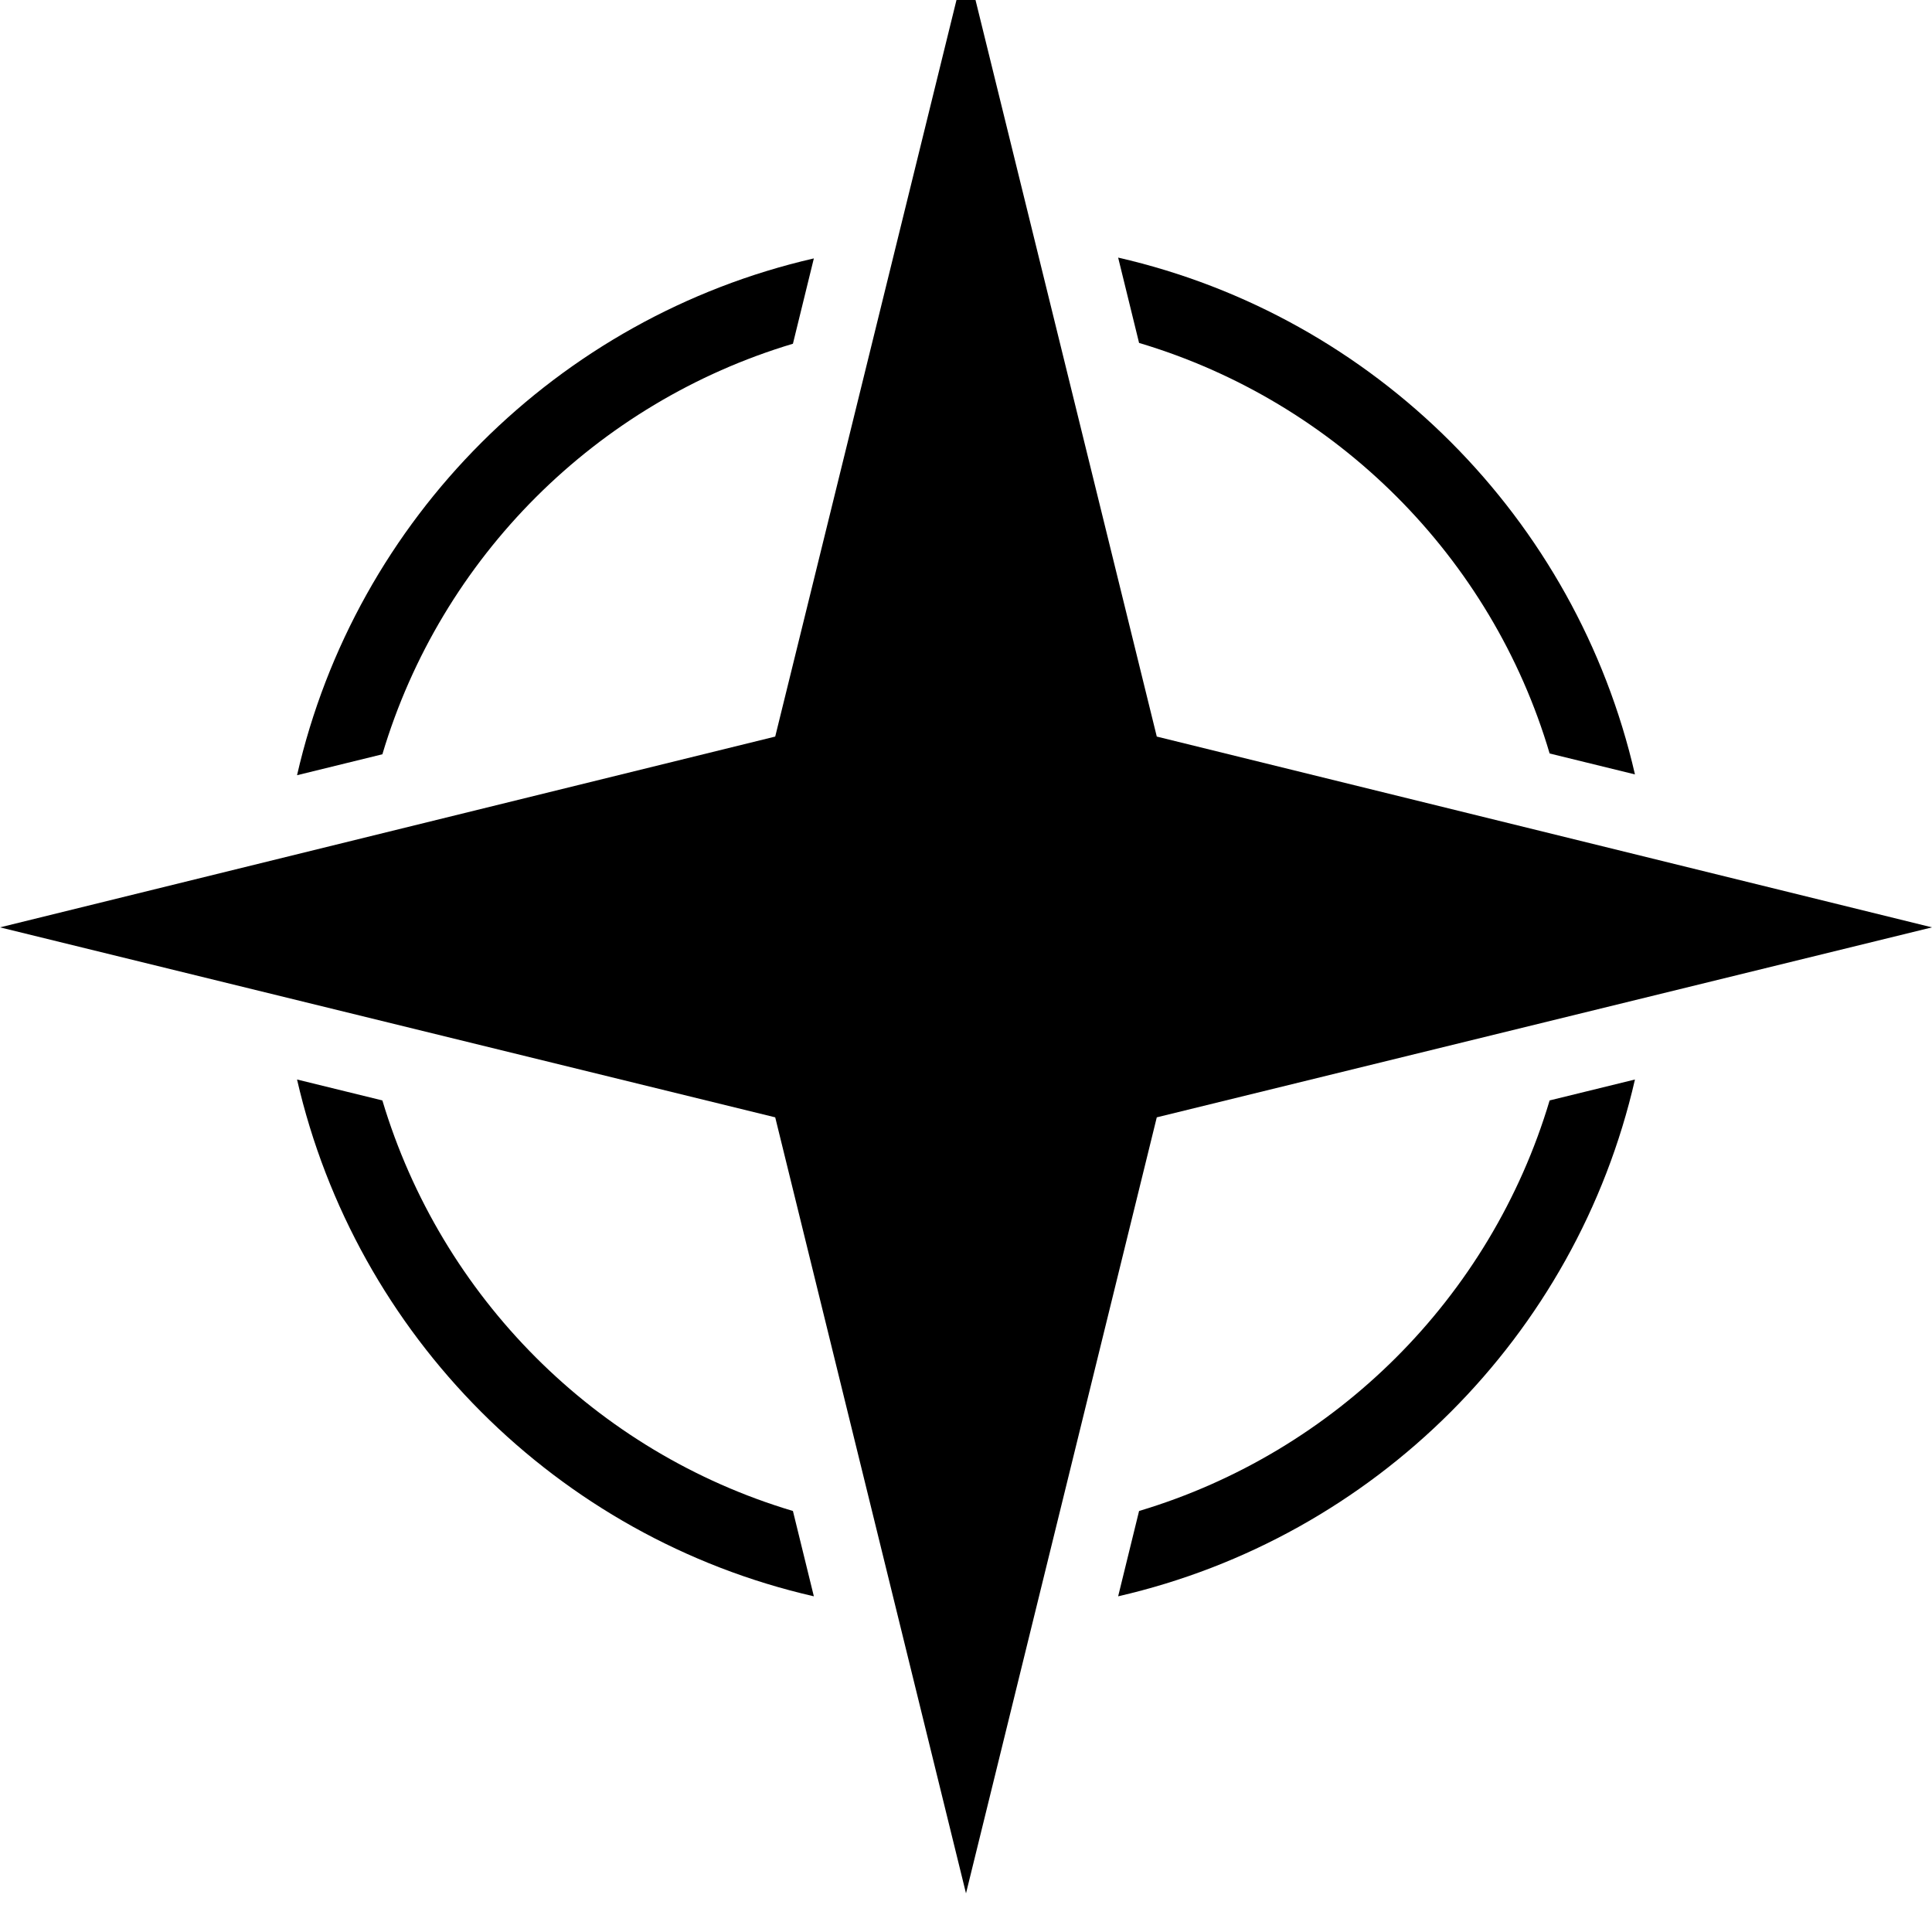
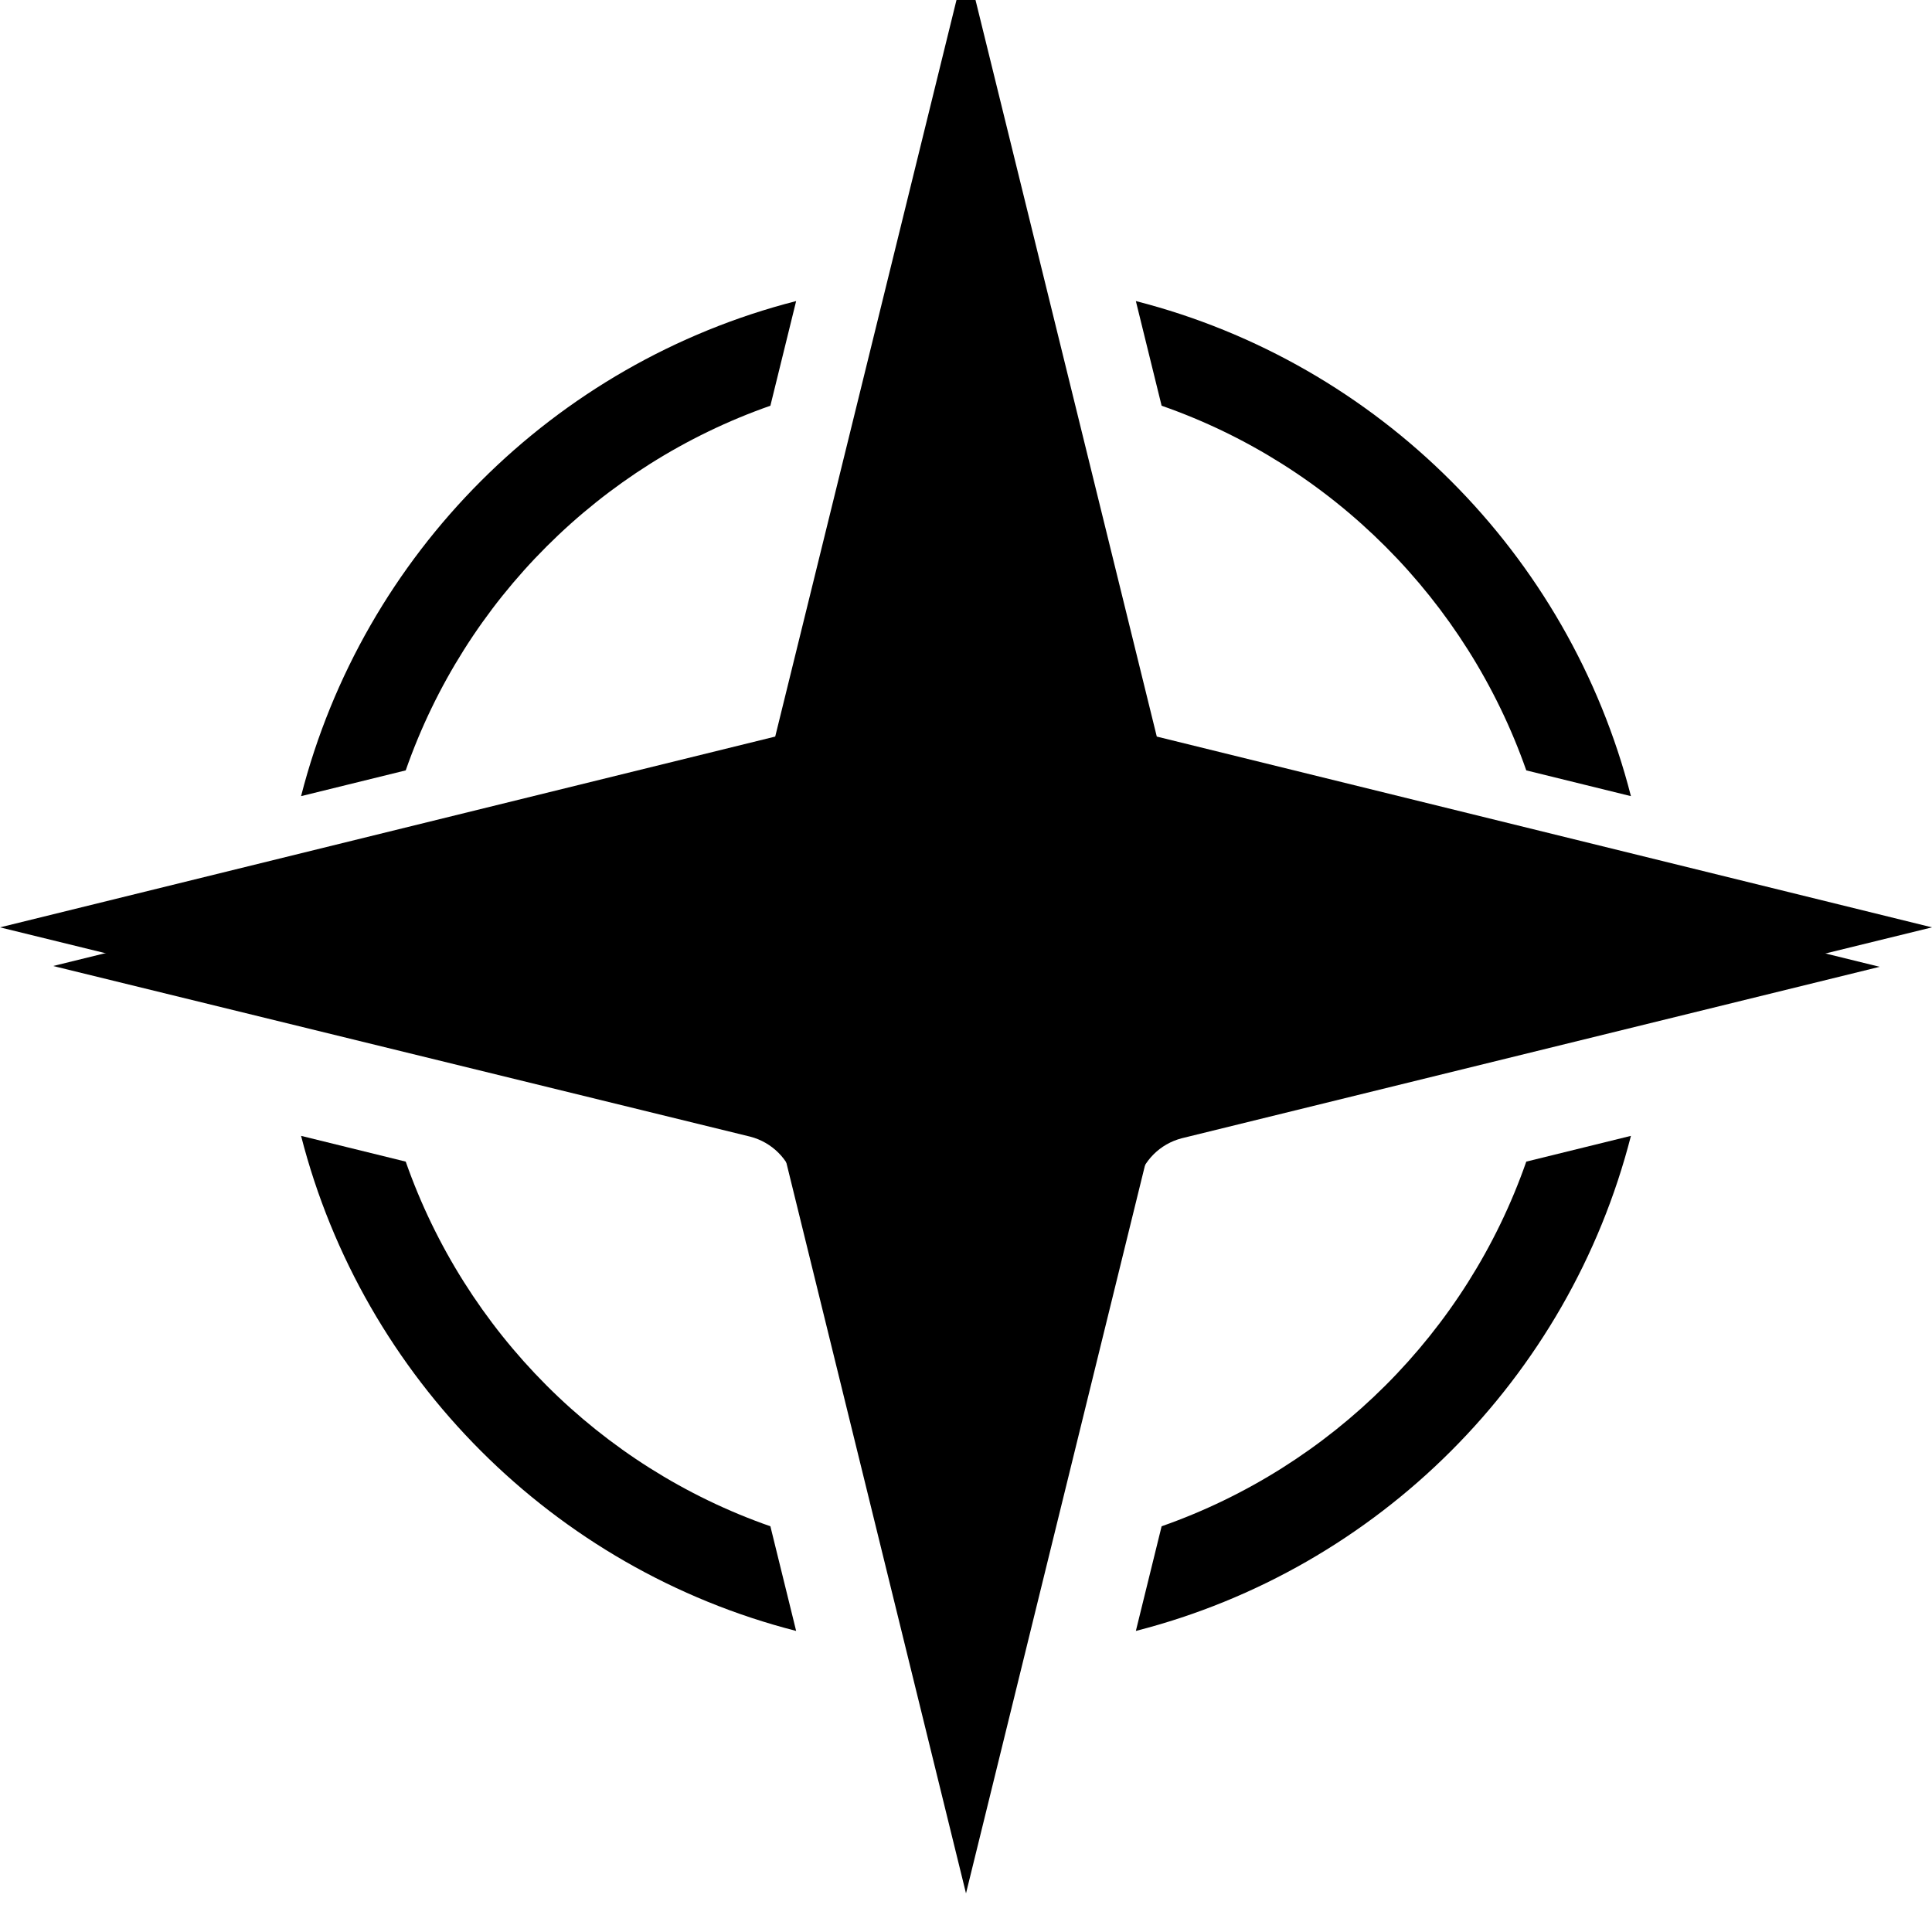
<svg xmlns="http://www.w3.org/2000/svg" aria-hidden="true" focusable="false" viewBox="0 0 24 24">
  <polygon points="12 23.52 9.63 13.88 0 11.52 9.63 9.15 12 -.48 14.37 9.15 24 11.52 14.37 13.88 12 23.52" />
  <g>
-     <path d="M14.15,4.26c2.45,.73,4.38,2.66,5.1,5.1l1.06,.26c-.73-3.18-3.23-5.69-6.42-6.42l.26,1.06Z" />
-     <path d="M4.75,9.37c.73-2.45,2.66-4.37,5.1-5.1l.26-1.06c-3.18,.73-5.69,3.23-6.42,6.42l1.06-.26Z" />
-     <path d="M19.25,13.67c-.73,2.45-2.66,4.37-5.1,5.1l-.26,1.06c3.18-.73,5.69-3.23,6.42-6.42l-1.06,.26Z" />
-     <path d="M9.85,18.77c-2.45-.73-4.37-2.66-5.1-5.1l-1.06-.26c.73,3.18,3.23,5.69,6.42,6.42l-.26-1.06Z" />
+     <path class="cls-2" d="M3.74,9.89l1.3-.32c.74-2.12,2.42-3.79,4.53-4.53l.32-1.3c-3.01.77-5.38,3.14-6.15,6.15ZM18.96,9.57l1.3.32c-.77-3.01-3.14-5.38-6.15-6.15l.32,1.3c2.12.74,3.79,2.42,4.53,4.53ZM5.04,14.43l-1.3-.32c.77,3.01,3.14,5.38,6.15,6.15l-.32-1.3c-2.12-.74-3.79-2.42-4.53-4.53ZM14.43,18.96l-.32,1.3c3.01-.77,5.38-3.14,6.15-6.15l-1.3.32c-.74,2.12-2.42,3.79-4.53,4.53Z" />
+     <path class="cls-1" d="M12,23.34l-2.13-8.67c-.07-.27-.28-.48-.55-.55L.66,12l8.67-2.13c.27-.07.48-.28.55-.55L12,.66l2.13,8.67c.07.27.28.48.55.55l8.67,2.13-8.67,2.13c-.27.07-.48.28-.55.55l-2.13,8.67Z" />
  </g>
</svg>
